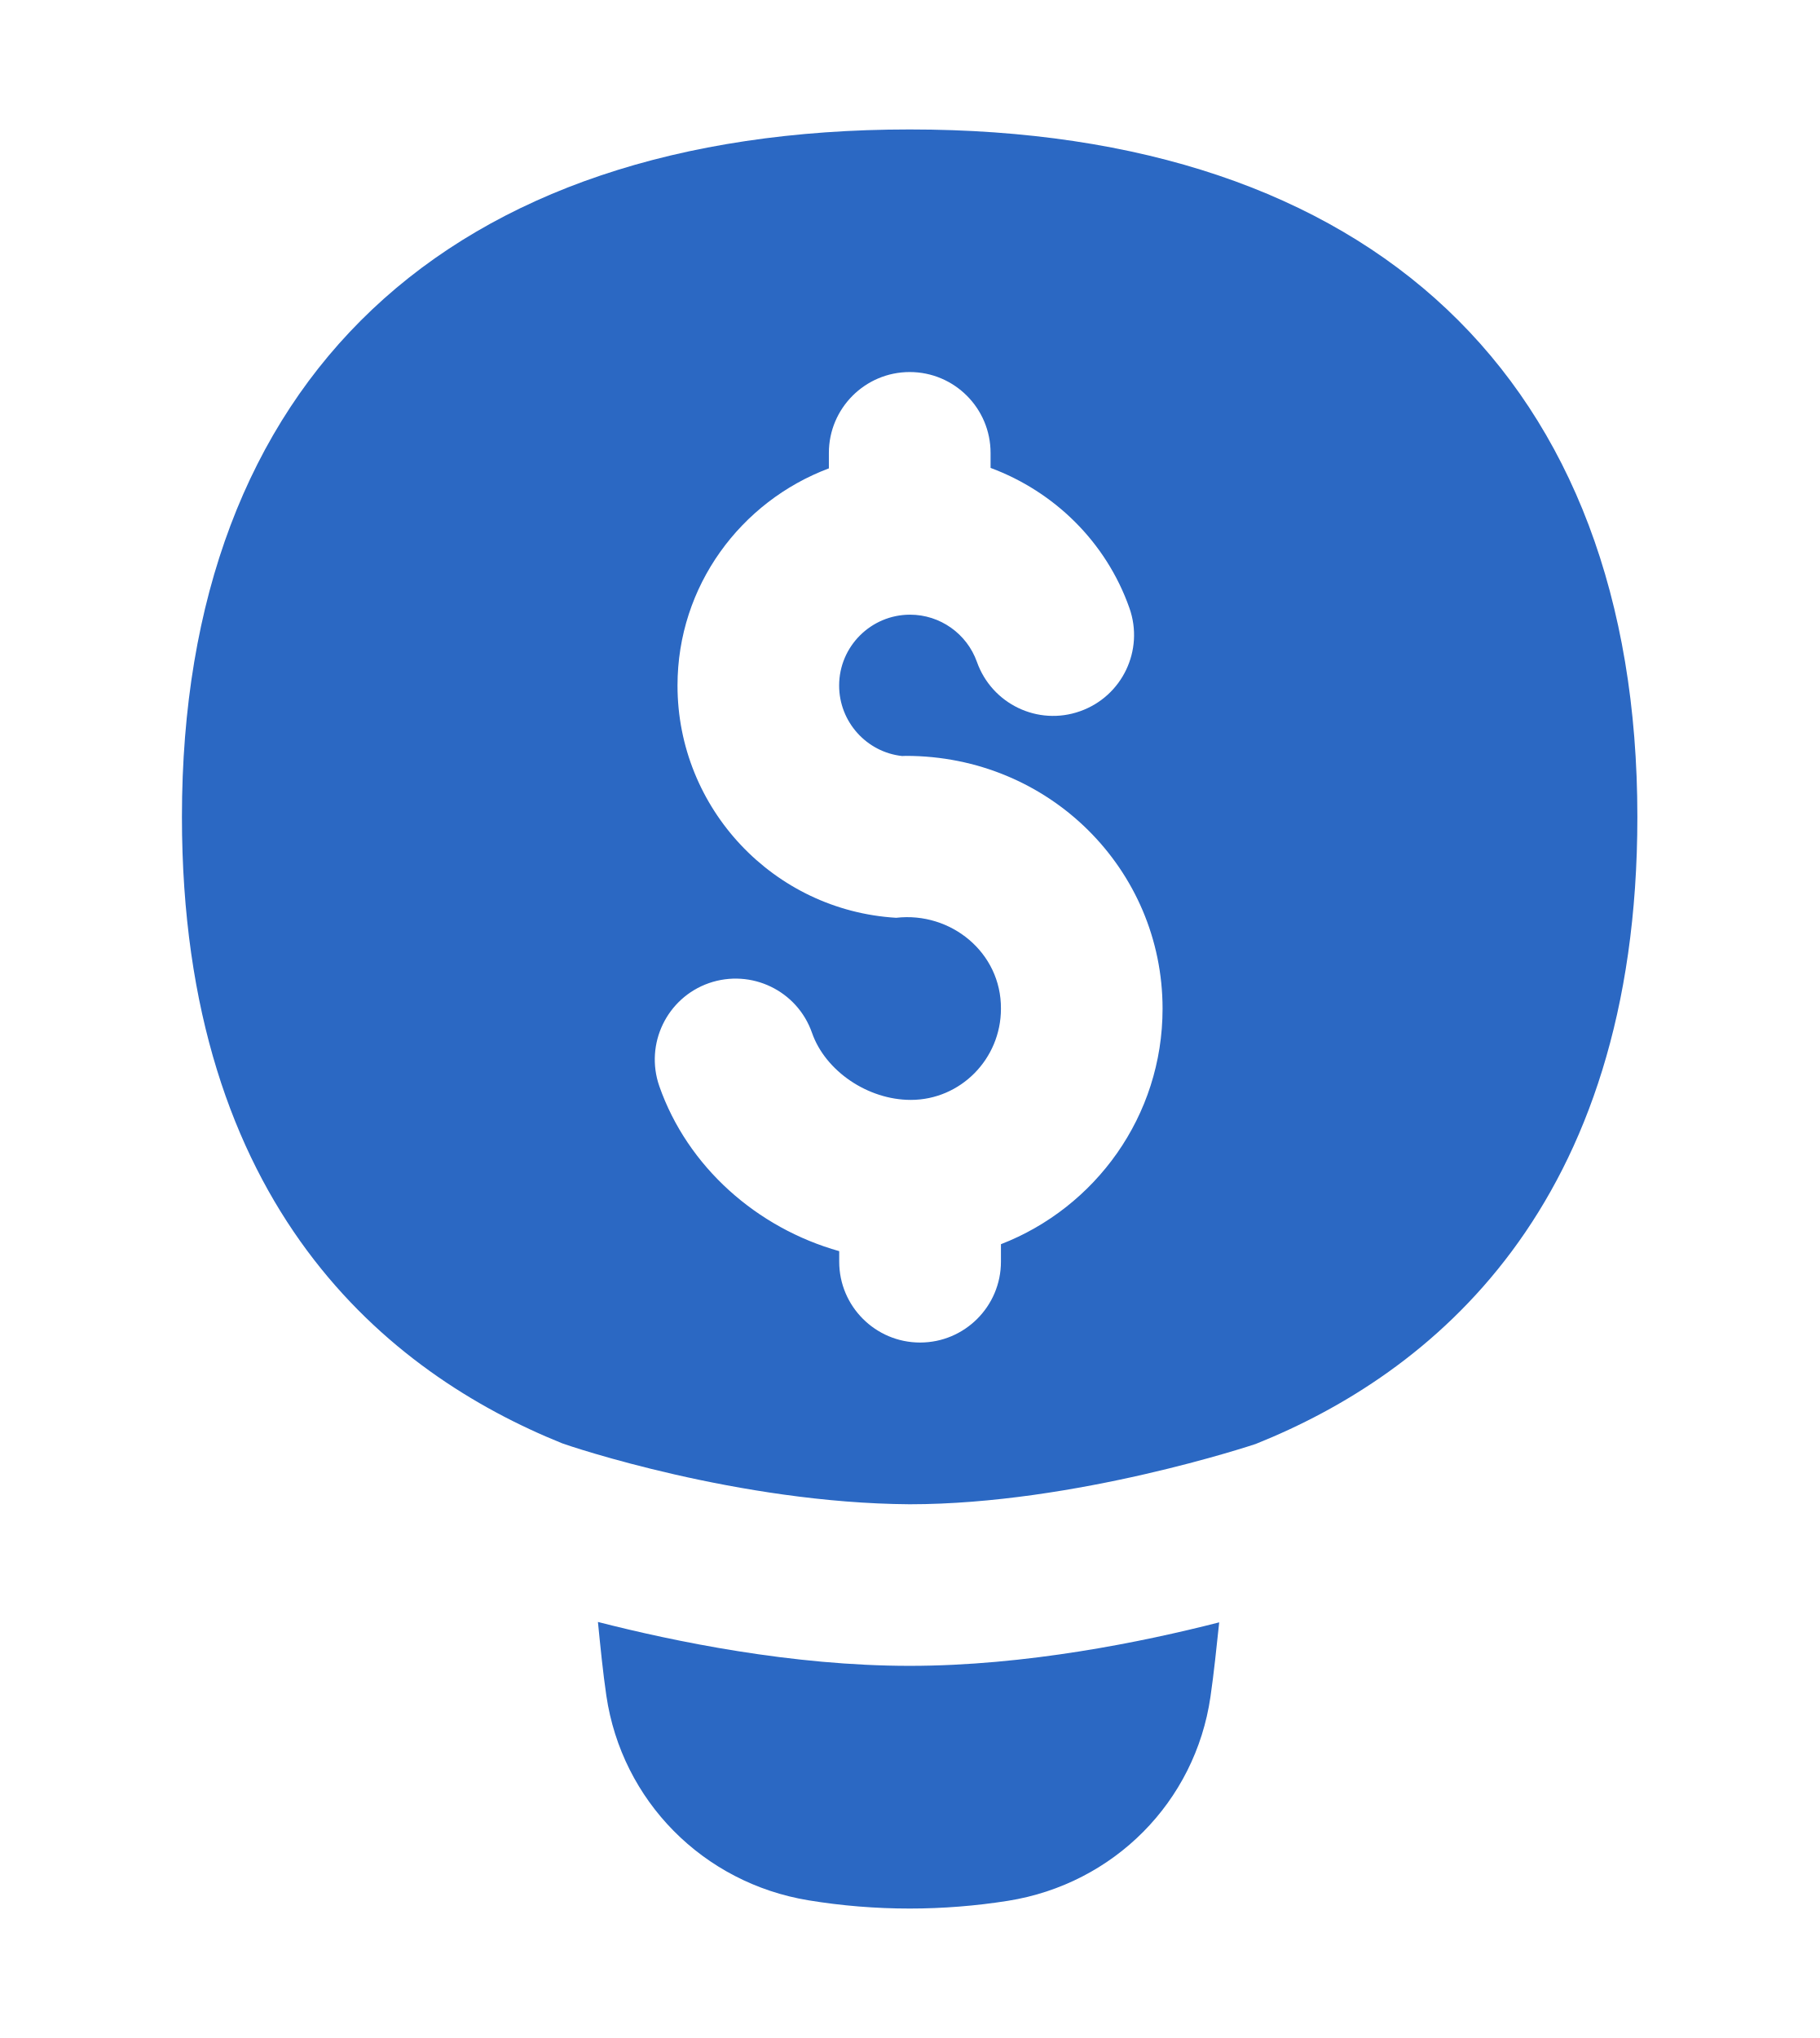
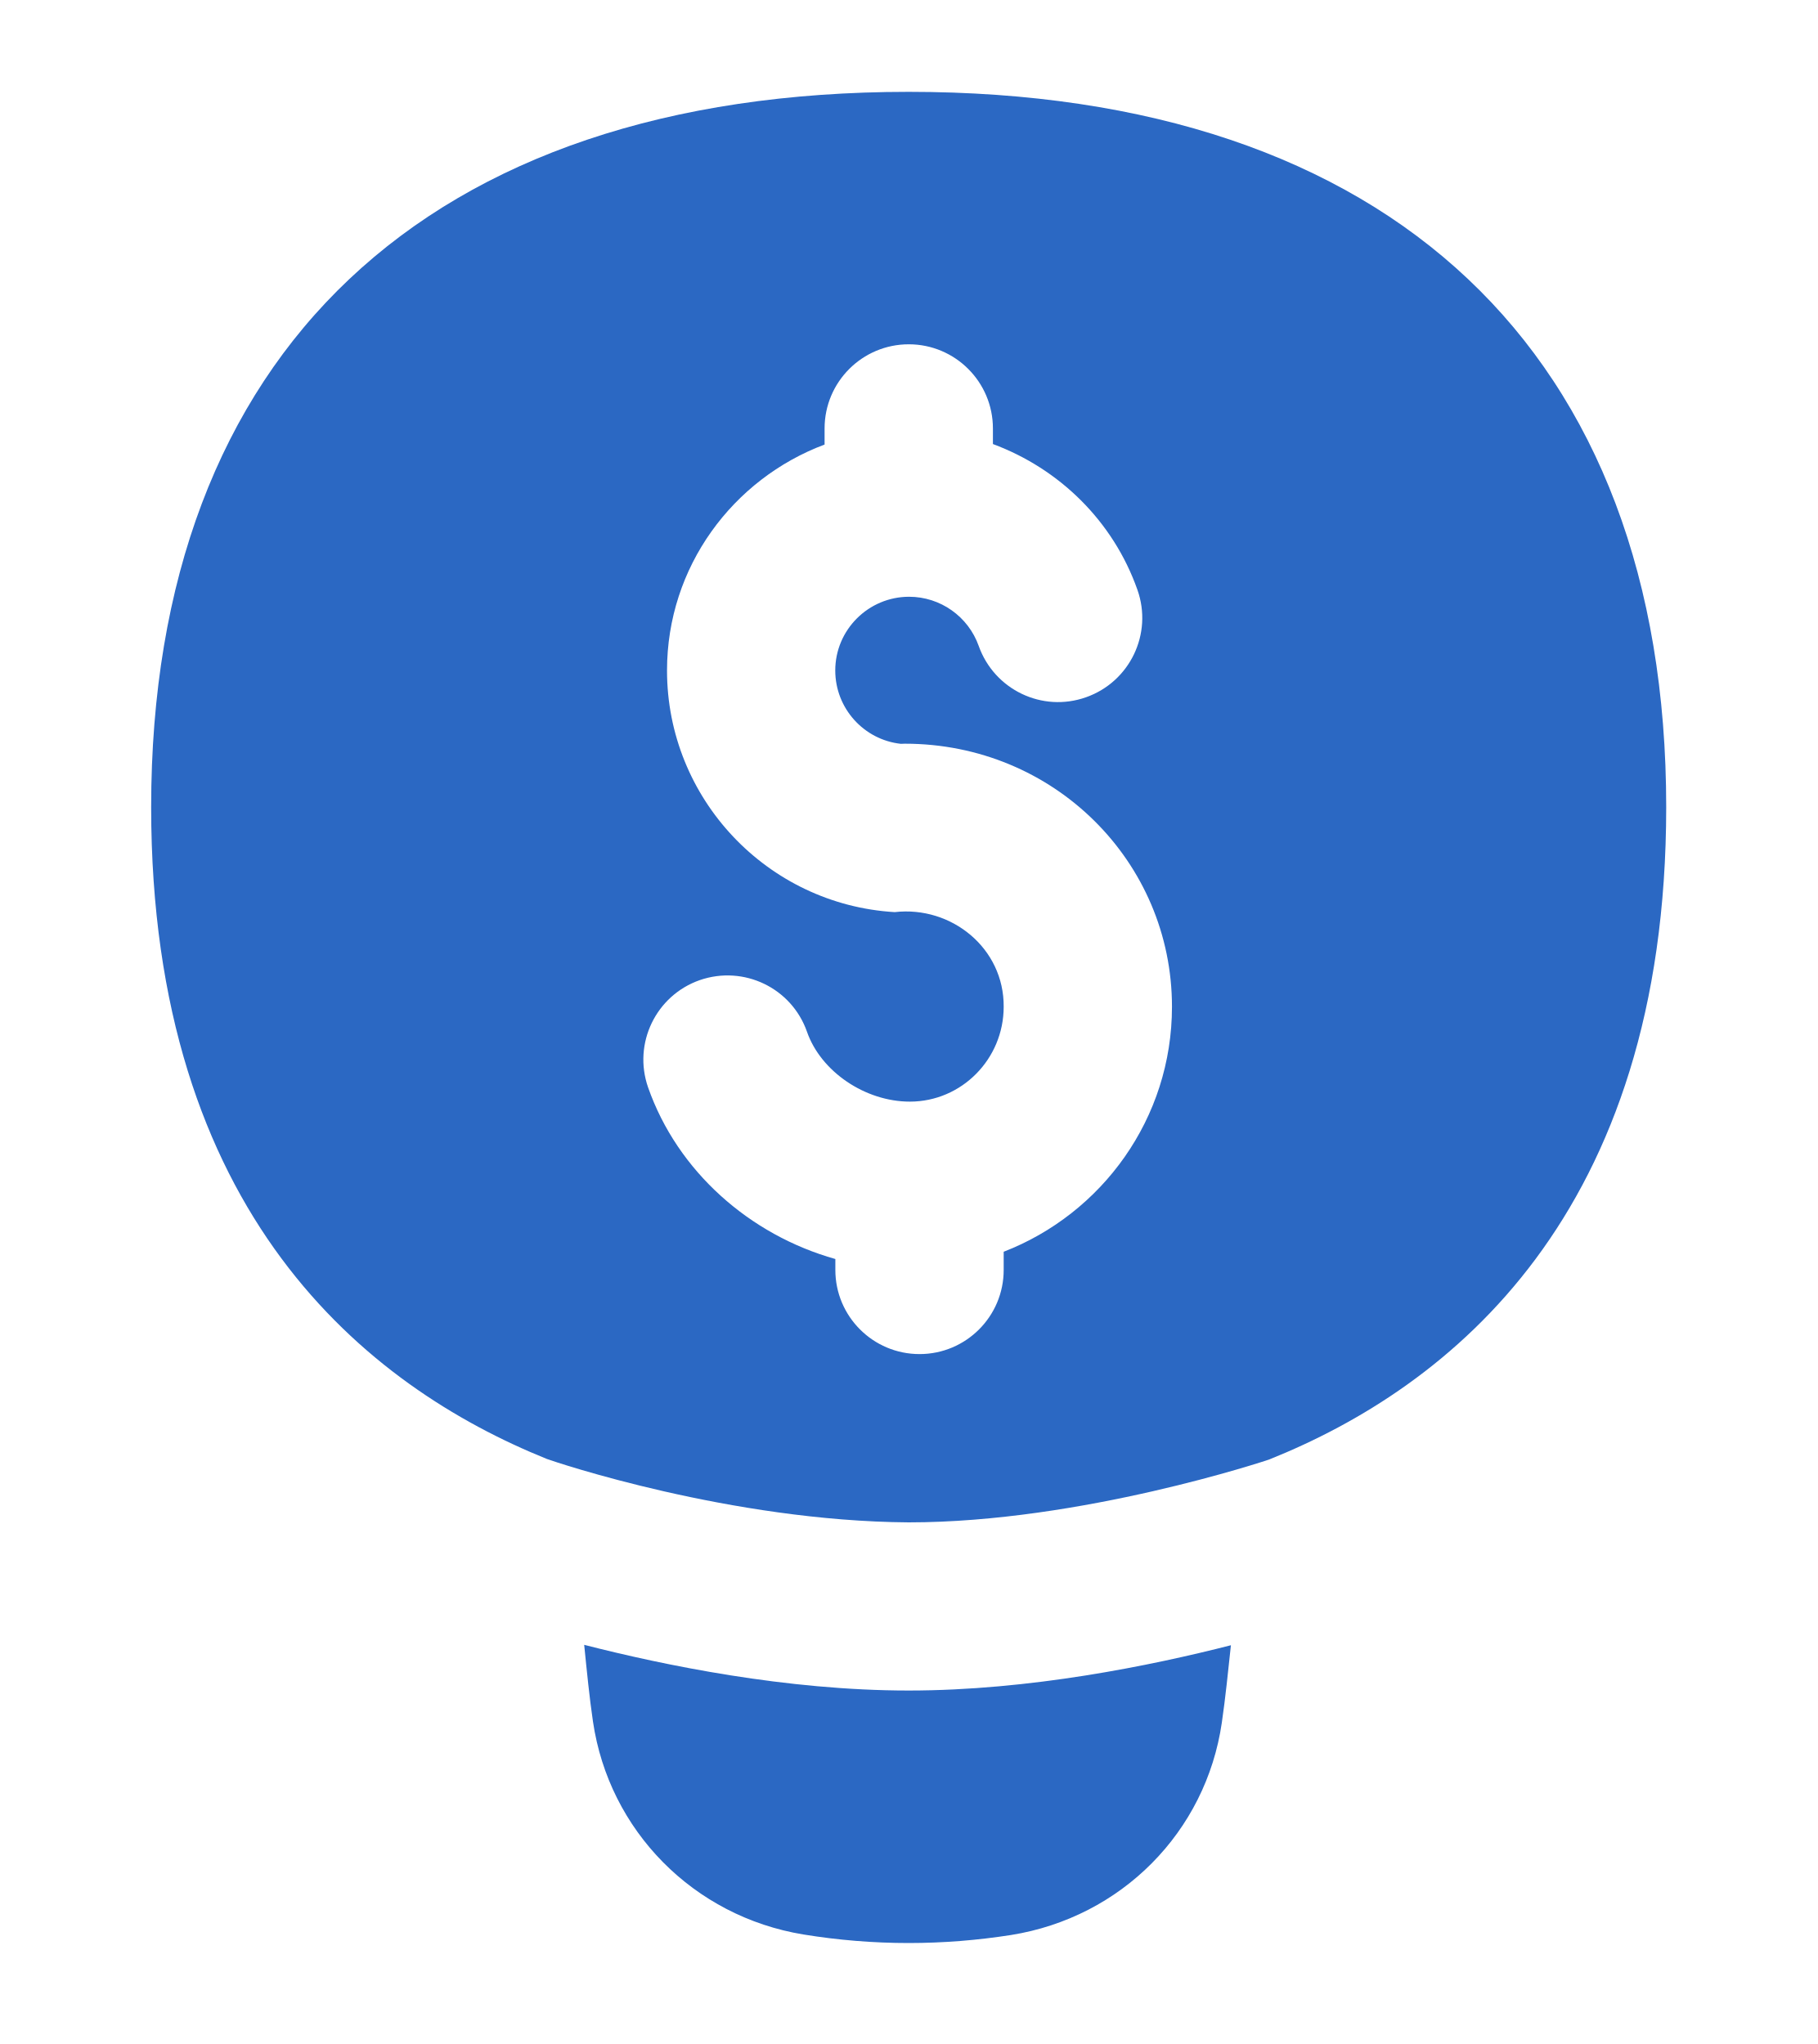
- <svg xmlns="http://www.w3.org/2000/svg" width="50" height="56" viewBox="0 0 50 56" fill="none">
-   <path d="M33.507 44.583C33.433 45.27 33.364 45.961 33.267 46.626C32.847 49.514 30.611 51.766 27.704 52.23C26.82 52.37 25.909 52.443 25 52.443C24.073 52.443 23.14 52.368 22.222 52.217C19.322 51.741 17.089 49.481 16.664 46.592C16.571 45.959 16.502 45.261 16.433 44.568C18.531 45.105 21.769 45.774 25 45.774C28.191 45.774 31.396 45.119 33.507 44.579V44.583ZM45 22.445C45 33.214 39.296 37.761 34.511 39.677C34.464 39.692 29.562 41.334 25 41.334C20.298 41.303 15.662 39.739 15.449 39.659C10.682 37.737 5 33.19 5 22.445C5 10.441 12.289 3.557 25 3.557C37.711 3.557 45 10.441 45 22.445ZM31.951 27.717C31.951 23.886 28.836 20.77 24.898 20.77H24.893L24.793 20.774C23.816 20.668 23.062 19.834 23.062 18.837C23.062 17.763 23.938 16.89 25.011 16.89C25.836 16.89 26.573 17.412 26.849 18.188C27.26 19.346 28.527 19.954 29.684 19.543C30.842 19.134 31.449 17.866 31.04 16.708C30.398 14.886 28.969 13.505 27.224 12.857V12.445C27.224 11.219 26.229 10.223 25.002 10.223C23.776 10.223 22.78 11.219 22.78 12.445V12.87C20.358 13.779 18.62 16.101 18.62 18.837C18.62 22.214 21.26 25.017 24.629 25.219C26.131 25.046 27.52 26.174 27.509 27.717C27.509 29.099 26.398 30.223 25.031 30.223C23.851 30.223 22.682 29.43 22.316 28.379C21.911 27.221 20.647 26.612 19.484 27.014C18.327 27.419 17.716 28.686 18.12 29.846C18.896 32.063 20.802 33.743 23.064 34.379V34.668C23.064 35.894 24.06 36.89 25.287 36.89C26.513 36.89 27.509 35.894 27.509 34.668V34.188C30.102 33.183 31.951 30.67 31.951 27.717Z" fill="#2B68C3" />
+ <svg xmlns="http://www.w3.org/2000/svg" width="40" height="45" viewBox="0 0 40 45" fill="none">
+   <path d="M27.092 36.225C27.03 36.797 26.973 37.373 26.892 37.927C26.541 40.336 24.678 42.212 22.255 42.6C21.517 42.716 20.758 42.777 20 42.777C19.227 42.777 18.449 42.714 17.684 42.589C15.267 42.192 13.405 40.308 13.051 37.9C12.973 37.372 12.916 36.79 12.858 36.212C14.607 36.66 17.306 37.218 20 37.218C22.66 37.218 25.332 36.671 27.092 36.221V36.225ZM36.673 17.769C36.673 26.747 31.918 30.537 27.929 32.134C27.89 32.147 23.803 33.516 20 33.516C16.08 33.49 12.215 32.186 12.037 32.12C8.064 30.517 3.327 26.727 3.327 17.769C3.327 7.762 9.403 2.022 20 2.022C30.597 2.022 36.673 7.762 36.673 17.769ZM25.795 22.164C25.795 18.97 23.198 16.373 19.915 16.373H19.911L19.828 16.376C19.012 16.287 18.384 15.593 18.384 14.761C18.384 13.866 19.114 13.138 20.009 13.138C20.697 13.138 21.311 13.573 21.541 14.22C21.884 15.185 22.94 15.693 23.905 15.35C24.87 15.009 25.376 13.951 25.035 12.986C24.5 11.467 23.309 10.316 21.854 9.776V9.433C21.854 8.41 21.024 7.58 20.002 7.58C18.979 7.58 18.149 8.41 18.149 9.433V9.787C16.13 10.544 14.681 12.48 14.681 14.761C14.681 17.577 16.882 19.913 19.691 20.081C20.943 19.937 22.101 20.878 22.091 22.164C22.091 23.316 21.165 24.253 20.026 24.253C19.042 24.253 18.068 23.592 17.762 22.716C17.425 21.751 16.371 21.243 15.402 21.578C14.437 21.916 13.927 22.971 14.264 23.939C14.911 25.787 16.5 27.188 18.386 27.718V27.959C18.386 28.981 19.216 29.811 20.239 29.811C21.262 29.811 22.091 28.981 22.091 27.959V27.558C24.253 26.721 25.795 24.626 25.795 22.164Z" fill="#2B68C3" />
</svg>
